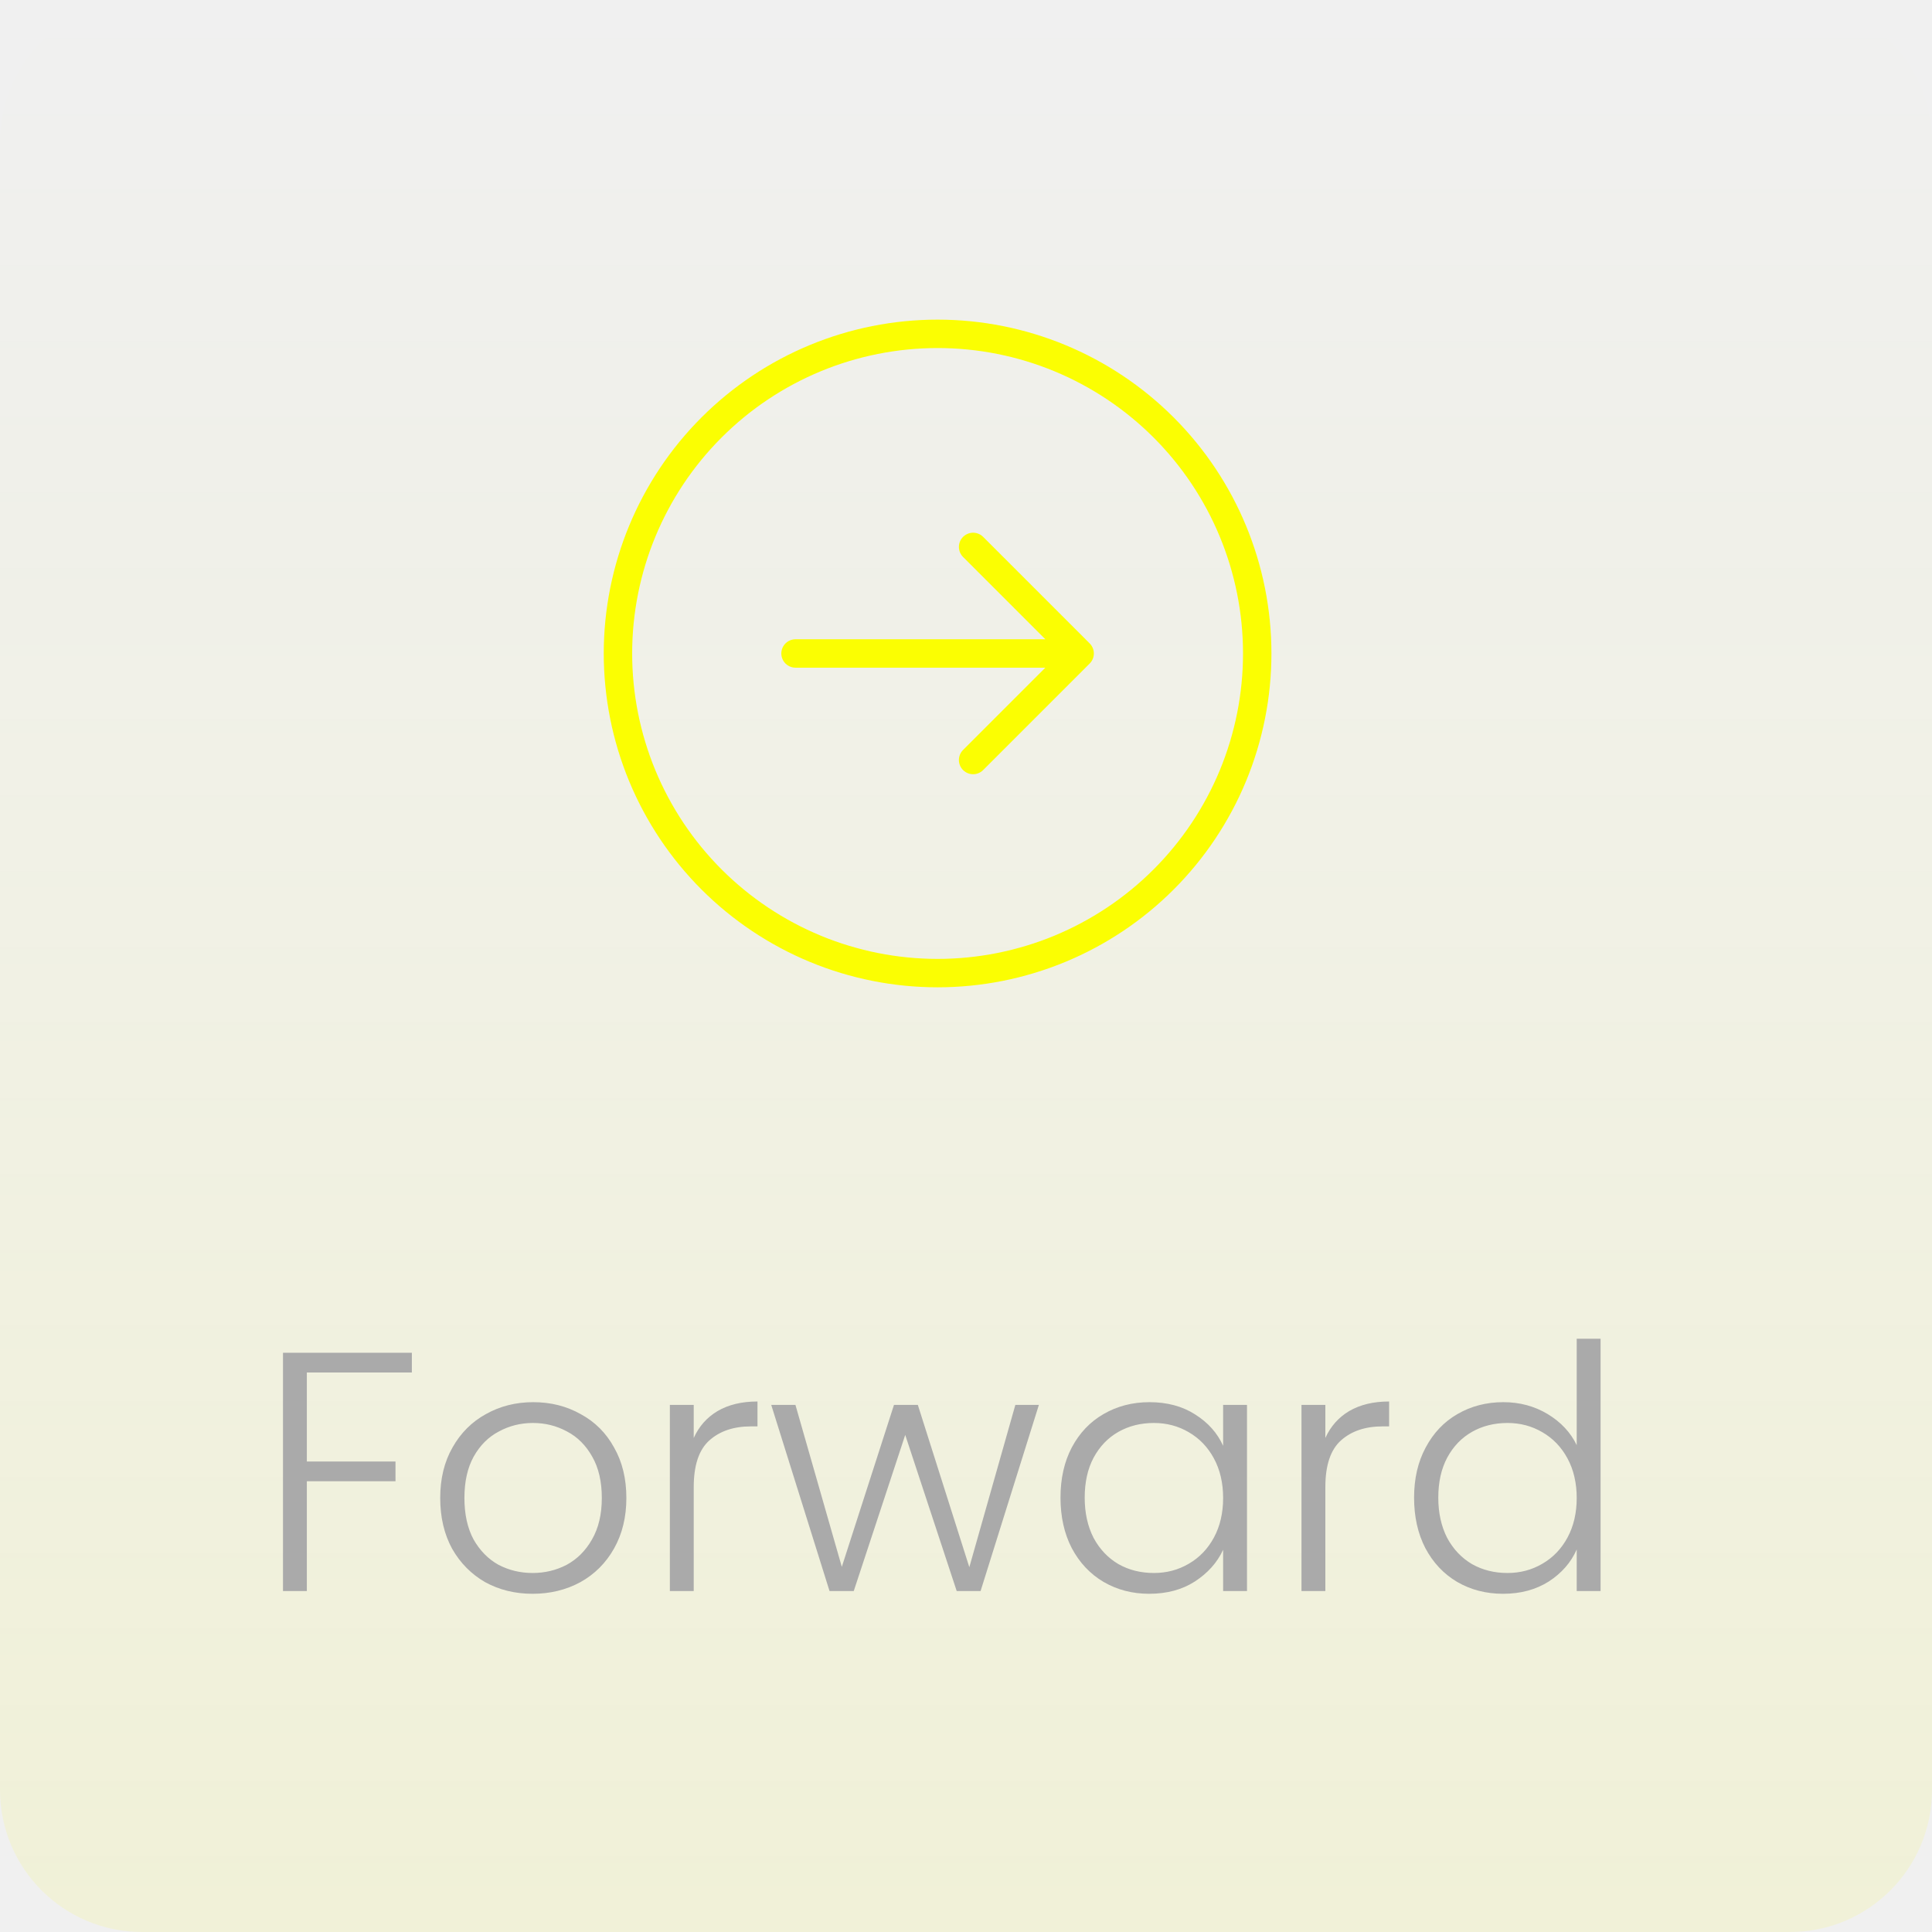
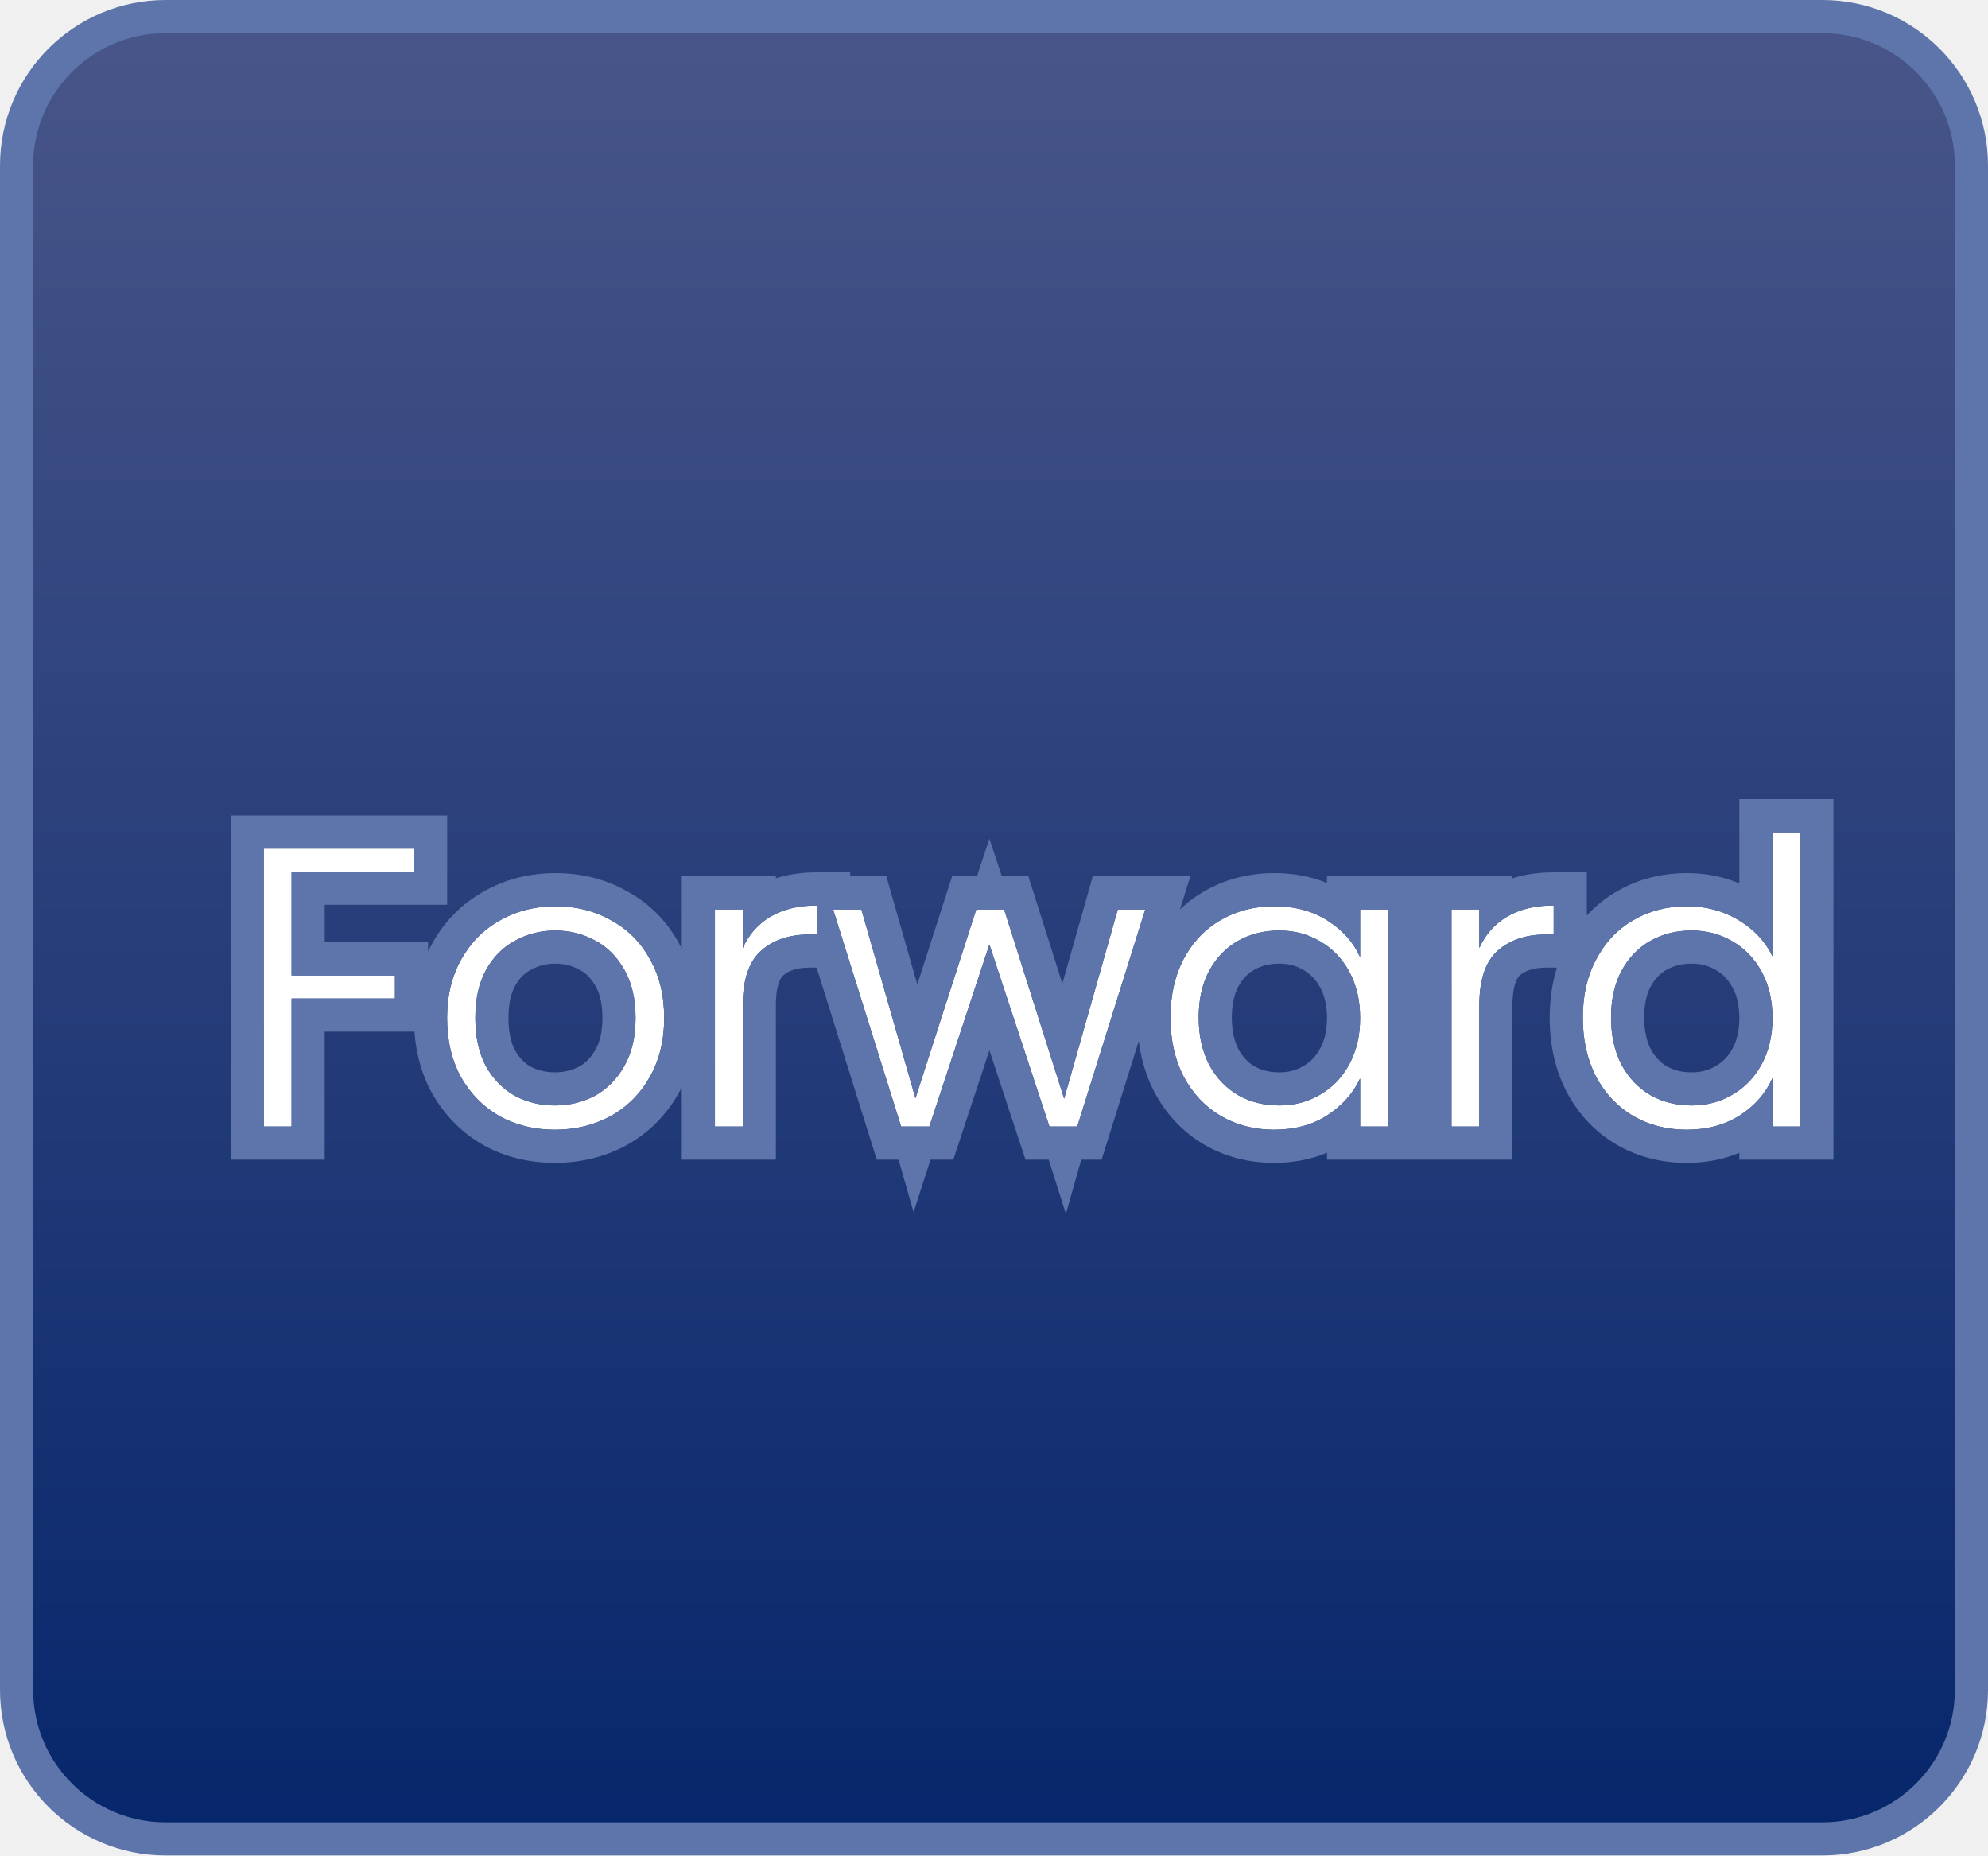
- <svg xmlns="http://www.w3.org/2000/svg" width="68" height="68" viewBox="0 0 68 68" fill="none">
-   <rect width="68" height="68" rx="5" fill="url(#paint0_linear_36_3)" />
-   <path d="M34.25 19.25L38 23L34.25 19.25ZM38 23L34.25 26.75L38 23ZM38 23H28H38ZM44.25 23C44.25 24.477 43.959 25.94 43.394 27.305C42.828 28.67 42 29.91 40.955 30.955C39.91 32 38.67 32.828 37.305 33.394C35.94 33.959 34.477 34.25 33 34.25C31.523 34.25 30.06 33.959 28.695 33.394C27.33 32.828 26.09 32 25.045 30.955C24 29.91 23.172 28.67 22.606 27.305C22.041 25.94 21.75 24.477 21.75 23C21.75 20.016 22.935 17.155 25.045 15.045C27.155 12.935 30.016 11.75 33 11.75C35.984 11.75 38.845 12.935 40.955 15.045C43.065 17.155 44.25 20.016 44.25 23Z" stroke="#FBFE02" stroke-linecap="round" stroke-linejoin="round" />
-   <path d="M14.496 47.612V48.308H10.8V51.44H13.92V52.136H10.8V56H9.96V47.612H14.496ZM18.746 56.096C18.13 56.096 17.574 55.96 17.078 55.688C16.59 55.408 16.202 55.016 15.914 54.512C15.634 54 15.494 53.404 15.494 52.724C15.494 52.044 15.638 51.452 15.926 50.948C16.214 50.436 16.606 50.044 17.102 49.772C17.598 49.492 18.154 49.352 18.77 49.352C19.386 49.352 19.942 49.492 20.438 49.772C20.942 50.044 21.334 50.436 21.614 50.948C21.902 51.452 22.046 52.044 22.046 52.724C22.046 53.396 21.902 53.988 21.614 54.5C21.326 55.012 20.93 55.408 20.426 55.688C19.922 55.96 19.362 56.096 18.746 56.096ZM18.746 55.364C19.178 55.364 19.578 55.268 19.946 55.076C20.314 54.876 20.61 54.58 20.834 54.188C21.066 53.788 21.182 53.3 21.182 52.724C21.182 52.148 21.07 51.664 20.846 51.272C20.622 50.872 20.326 50.576 19.958 50.384C19.59 50.184 19.19 50.084 18.758 50.084C18.326 50.084 17.926 50.184 17.558 50.384C17.19 50.576 16.894 50.872 16.67 51.272C16.454 51.664 16.346 52.148 16.346 52.724C16.346 53.3 16.454 53.788 16.67 54.188C16.894 54.58 17.186 54.876 17.546 55.076C17.914 55.268 18.314 55.364 18.746 55.364ZM24.417 50.612C24.601 50.204 24.881 49.888 25.257 49.664C25.641 49.44 26.109 49.328 26.661 49.328V50.204H26.433C25.825 50.204 25.337 50.368 24.969 50.696C24.601 51.024 24.417 51.572 24.417 52.34V56H23.577V49.448H24.417V50.612ZM36.565 49.448L34.513 56H33.673L31.861 50.504L30.049 56H29.197L27.145 49.448H27.997L29.629 55.148L31.465 49.448H32.305L34.117 55.16L35.737 49.448H36.565ZM37.326 52.712C37.326 52.04 37.458 51.452 37.722 50.948C37.994 50.436 38.366 50.044 38.838 49.772C39.318 49.492 39.858 49.352 40.458 49.352C41.082 49.352 41.618 49.496 42.066 49.784C42.522 50.072 42.85 50.44 43.05 50.888V49.448H43.89V56H43.05V54.548C42.842 54.996 42.51 55.368 42.054 55.664C41.606 55.952 41.07 56.096 40.446 56.096C39.854 56.096 39.318 55.956 38.838 55.676C38.366 55.396 37.994 55 37.722 54.488C37.458 53.976 37.326 53.384 37.326 52.712ZM43.05 52.724C43.05 52.196 42.942 51.732 42.726 51.332C42.51 50.932 42.214 50.624 41.838 50.408C41.47 50.192 41.062 50.084 40.614 50.084C40.15 50.084 39.734 50.188 39.366 50.396C38.998 50.604 38.706 50.908 38.49 51.308C38.282 51.7 38.178 52.168 38.178 52.712C38.178 53.248 38.282 53.72 38.49 54.128C38.706 54.528 38.998 54.836 39.366 55.052C39.734 55.26 40.15 55.364 40.614 55.364C41.062 55.364 41.47 55.256 41.838 55.04C42.214 54.824 42.51 54.516 42.726 54.116C42.942 53.716 43.05 53.252 43.05 52.724ZM46.648 50.612C46.832 50.204 47.112 49.888 47.488 49.664C47.872 49.44 48.34 49.328 48.892 49.328V50.204H48.664C48.056 50.204 47.568 50.368 47.2 50.696C46.832 51.024 46.648 51.572 46.648 52.34V56H45.808V49.448H46.648V50.612ZM49.771 52.712C49.771 52.04 49.907 51.452 50.179 50.948C50.451 50.436 50.823 50.044 51.295 49.772C51.775 49.492 52.315 49.352 52.915 49.352C53.491 49.352 54.011 49.492 54.475 49.772C54.939 50.052 55.279 50.416 55.495 50.864V47.12H56.335V56H55.495V54.536C55.295 54.992 54.967 55.368 54.511 55.664C54.055 55.952 53.519 56.096 52.903 56.096C52.303 56.096 51.763 55.956 51.283 55.676C50.811 55.396 50.439 55 50.167 54.488C49.903 53.976 49.771 53.384 49.771 52.712ZM55.495 52.724C55.495 52.196 55.387 51.732 55.171 51.332C54.955 50.932 54.659 50.624 54.283 50.408C53.915 50.192 53.507 50.084 53.059 50.084C52.595 50.084 52.179 50.188 51.811 50.396C51.443 50.604 51.151 50.908 50.935 51.308C50.727 51.7 50.623 52.168 50.623 52.712C50.623 53.248 50.727 53.72 50.935 54.128C51.151 54.528 51.443 54.836 51.811 55.052C52.179 55.26 52.595 55.364 53.059 55.364C53.507 55.364 53.915 55.256 54.283 55.04C54.659 54.824 54.955 54.516 55.171 54.116C55.387 53.716 55.495 53.252 55.495 52.724Z" fill="#AAAAAA" />
+ <svg xmlns="http://www.w3.org/2000/svg" width="60" height="56" viewBox="0 0 60 56" fill="none">
+   <rect x="0.5" y="0.5" width="59" height="55" rx="4.5" fill="url(#paint0_linear_7_279)" stroke="#5D75AA" />
+   <mask id="path-2-outside-1_7_279" maskUnits="userSpaceOnUse" x="6" y="24" width="50" height="13" fill="black">
+     <rect fill="white" x="6" y="24" width="50" height="13" />
+     <path d="M12.496 25.612V26.308H8.8V29.44H11.92V30.136H8.8V34H7.96V25.612H12.496ZM16.746 34.096C16.13 34.096 15.574 33.96 15.078 33.688C14.59 33.408 14.202 33.016 13.914 32.512C13.634 32 13.494 31.404 13.494 30.724C13.494 30.044 13.638 29.452 13.926 28.948C14.214 28.436 14.606 28.044 15.102 27.772C15.598 27.492 16.154 27.352 16.77 27.352C17.386 27.352 17.942 27.492 18.438 27.772C18.942 28.044 19.334 28.436 19.614 28.948C19.902 29.452 20.046 30.044 20.046 30.724C20.046 31.396 19.902 31.988 19.614 32.5C19.326 33.012 18.93 33.408 18.426 33.688C17.922 33.96 17.362 34.096 16.746 34.096ZM16.746 33.364C17.178 33.364 17.578 33.268 17.946 33.076C18.314 32.876 18.61 32.58 18.834 32.188C19.066 31.788 19.182 31.3 19.182 30.724C19.182 30.148 19.07 29.664 18.846 29.272C18.622 28.872 18.326 28.576 17.958 28.384C17.59 28.184 17.19 28.084 16.758 28.084C16.326 28.084 15.926 28.184 15.558 28.384C15.19 28.576 14.894 28.872 14.67 29.272C14.454 29.664 14.346 30.148 14.346 30.724C14.346 31.3 14.454 31.788 14.67 32.188C14.894 32.58 15.186 32.876 15.546 33.076C15.914 33.268 16.314 33.364 16.746 33.364ZM22.417 28.612C22.601 28.204 22.881 27.888 23.257 27.664C23.641 27.44 24.109 27.328 24.661 27.328V28.204H24.433C23.825 28.204 23.337 28.368 22.969 28.696C22.601 29.024 22.417 29.572 22.417 30.34V34H21.577V27.448H22.417V28.612ZM34.565 27.448L32.513 34H31.673L29.861 28.504L28.049 34H27.197L25.145 27.448H25.997L27.629 33.148L29.465 27.448H30.305L32.117 33.16L33.737 27.448H34.565ZM35.326 30.712C35.326 30.04 35.458 29.452 35.722 28.948C35.994 28.436 36.366 28.044 36.838 27.772C37.318 27.492 37.858 27.352 38.458 27.352C39.082 27.352 39.618 27.496 40.066 27.784C40.522 28.072 40.85 28.44 41.05 28.888V27.448H41.89V34H41.05V32.548C40.842 32.996 40.51 33.368 40.054 33.664C39.606 33.952 39.07 34.096 38.446 34.096C37.854 34.096 37.318 33.956 36.838 33.676C36.366 33.396 35.994 33 35.722 32.488C35.458 31.976 35.326 31.384 35.326 30.712ZM41.05 30.724C41.05 30.196 40.942 29.732 40.726 29.332C40.51 28.932 40.214 28.624 39.838 28.408C39.47 28.192 39.062 28.084 38.614 28.084C38.15 28.084 37.734 28.188 37.366 28.396C36.998 28.604 36.706 28.908 36.49 29.308C36.282 29.7 36.178 30.168 36.178 30.712C36.178 31.248 36.282 31.72 36.49 32.128C36.706 32.528 36.998 32.836 37.366 33.052C37.734 33.26 38.15 33.364 38.614 33.364C39.062 33.364 39.47 33.256 39.838 33.04C40.214 32.824 40.51 32.516 40.726 32.116C40.942 31.716 41.05 31.252 41.05 30.724ZM44.648 28.612C44.832 28.204 45.112 27.888 45.488 27.664C45.872 27.44 46.34 27.328 46.892 27.328V28.204H46.664C46.056 28.204 45.568 28.368 45.2 28.696C44.832 29.024 44.648 29.572 44.648 30.34V34H43.808V27.448H44.648V28.612ZM47.771 30.712C47.771 30.04 47.907 29.452 48.179 28.948C48.451 28.436 48.823 28.044 49.295 27.772C49.775 27.492 50.315 27.352 50.915 27.352C51.491 27.352 52.011 27.492 52.475 27.772C52.939 28.052 53.279 28.416 53.495 28.864V25.12H54.335V34H53.495V32.536C53.295 32.992 52.967 33.368 52.511 33.664C52.055 33.952 51.519 34.096 50.903 34.096C50.303 34.096 49.763 33.956 49.283 33.676C48.811 33.396 48.439 33 48.167 32.488C47.903 31.976 47.771 31.384 47.771 30.712ZM53.495 30.724C53.495 30.196 53.387 29.732 53.171 29.332C52.955 28.932 52.659 28.624 52.283 28.408C51.915 28.192 51.507 28.084 51.059 28.084C50.595 28.084 50.179 28.188 49.811 28.396C49.443 28.604 49.151 28.908 48.935 29.308C48.727 29.7 48.623 30.168 48.623 30.712C48.623 31.248 48.727 31.72 48.935 32.128C49.151 32.528 49.443 32.836 49.811 33.052C50.179 33.26 50.595 33.364 51.059 33.364C51.507 33.364 51.915 33.256 52.283 33.04C52.659 32.824 52.955 32.516 53.171 32.116C53.387 31.716 53.495 31.252 53.495 30.724Z" />
+   </mask>
+   <path d="M12.496 25.612V26.308H8.8V29.44H11.92V30.136H8.8V34H7.96V25.612H12.496ZM16.746 34.096C16.13 34.096 15.574 33.96 15.078 33.688C14.59 33.408 14.202 33.016 13.914 32.512C13.634 32 13.494 31.404 13.494 30.724C13.494 30.044 13.638 29.452 13.926 28.948C14.214 28.436 14.606 28.044 15.102 27.772C15.598 27.492 16.154 27.352 16.77 27.352C17.386 27.352 17.942 27.492 18.438 27.772C18.942 28.044 19.334 28.436 19.614 28.948C19.902 29.452 20.046 30.044 20.046 30.724C20.046 31.396 19.902 31.988 19.614 32.5C19.326 33.012 18.93 33.408 18.426 33.688C17.922 33.96 17.362 34.096 16.746 34.096ZM16.746 33.364C17.178 33.364 17.578 33.268 17.946 33.076C18.314 32.876 18.61 32.58 18.834 32.188C19.066 31.788 19.182 31.3 19.182 30.724C19.182 30.148 19.07 29.664 18.846 29.272C18.622 28.872 18.326 28.576 17.958 28.384C17.59 28.184 17.19 28.084 16.758 28.084C16.326 28.084 15.926 28.184 15.558 28.384C15.19 28.576 14.894 28.872 14.67 29.272C14.454 29.664 14.346 30.148 14.346 30.724C14.346 31.3 14.454 31.788 14.67 32.188C14.894 32.58 15.186 32.876 15.546 33.076C15.914 33.268 16.314 33.364 16.746 33.364ZM22.417 28.612C22.601 28.204 22.881 27.888 23.257 27.664C23.641 27.44 24.109 27.328 24.661 27.328V28.204H24.433C23.825 28.204 23.337 28.368 22.969 28.696C22.601 29.024 22.417 29.572 22.417 30.34V34H21.577V27.448H22.417V28.612ZM34.565 27.448L32.513 34H31.673L29.861 28.504L28.049 34H27.197L25.145 27.448H25.997L27.629 33.148L29.465 27.448H30.305L32.117 33.16L33.737 27.448H34.565ZM35.326 30.712C35.326 30.04 35.458 29.452 35.722 28.948C35.994 28.436 36.366 28.044 36.838 27.772C37.318 27.492 37.858 27.352 38.458 27.352C39.082 27.352 39.618 27.496 40.066 27.784C40.522 28.072 40.85 28.44 41.05 28.888V27.448H41.89V34H41.05V32.548C40.842 32.996 40.51 33.368 40.054 33.664C39.606 33.952 39.07 34.096 38.446 34.096C37.854 34.096 37.318 33.956 36.838 33.676C36.366 33.396 35.994 33 35.722 32.488C35.458 31.976 35.326 31.384 35.326 30.712ZM41.05 30.724C41.05 30.196 40.942 29.732 40.726 29.332C40.51 28.932 40.214 28.624 39.838 28.408C39.47 28.192 39.062 28.084 38.614 28.084C38.15 28.084 37.734 28.188 37.366 28.396C36.998 28.604 36.706 28.908 36.49 29.308C36.282 29.7 36.178 30.168 36.178 30.712C36.178 31.248 36.282 31.72 36.49 32.128C36.706 32.528 36.998 32.836 37.366 33.052C37.734 33.26 38.15 33.364 38.614 33.364C39.062 33.364 39.47 33.256 39.838 33.04C40.214 32.824 40.51 32.516 40.726 32.116C40.942 31.716 41.05 31.252 41.05 30.724ZM44.648 28.612C44.832 28.204 45.112 27.888 45.488 27.664C45.872 27.44 46.34 27.328 46.892 27.328V28.204H46.664C46.056 28.204 45.568 28.368 45.2 28.696C44.832 29.024 44.648 29.572 44.648 30.34V34H43.808V27.448H44.648V28.612ZM47.771 30.712C47.771 30.04 47.907 29.452 48.179 28.948C48.451 28.436 48.823 28.044 49.295 27.772C49.775 27.492 50.315 27.352 50.915 27.352C51.491 27.352 52.011 27.492 52.475 27.772C52.939 28.052 53.279 28.416 53.495 28.864V25.12H54.335V34H53.495V32.536C53.295 32.992 52.967 33.368 52.511 33.664C52.055 33.952 51.519 34.096 50.903 34.096C50.303 34.096 49.763 33.956 49.283 33.676C48.811 33.396 48.439 33 48.167 32.488C47.903 31.976 47.771 31.384 47.771 30.712ZM53.495 30.724C53.495 30.196 53.387 29.732 53.171 29.332C52.955 28.932 52.659 28.624 52.283 28.408C51.915 28.192 51.507 28.084 51.059 28.084C50.595 28.084 50.179 28.188 49.811 28.396C49.443 28.604 49.151 28.908 48.935 29.308C48.727 29.7 48.623 30.168 48.623 30.712C48.623 31.248 48.727 31.72 48.935 32.128C49.151 32.528 49.443 32.836 49.811 33.052C50.179 33.26 50.595 33.364 51.059 33.364C51.507 33.364 51.915 33.256 52.283 33.04C52.659 32.824 52.955 32.516 53.171 32.116C53.387 31.716 53.495 31.252 53.495 30.724Z" fill="white" />
+   <path d="M12.496 25.612H13.496V24.612H12.496V25.612ZM12.496 26.308V27.308H13.496V26.308H12.496ZM8.8 26.308V25.308H7.8V26.308H8.8ZM8.8 29.44H7.8V30.44H8.8V29.44ZM11.92 29.44H12.92V28.44H11.92V29.44ZM11.92 30.136V31.136H12.92V30.136H11.92ZM8.8 30.136V29.136H7.8V30.136H8.8ZM8.8 34V35H9.8V34H8.8ZM7.96 34H6.96V35H7.96V34ZM7.96 25.612V24.612H6.96V25.612H7.96ZM12.496 25.612H11.496V26.308H12.496H13.496V25.612H12.496ZM12.496 26.308V25.308H8.8V26.308V27.308H12.496V26.308ZM8.8 26.308H7.8V29.44H8.8H9.8V26.308H8.8ZM8.8 29.44V30.44H11.92V29.44V28.44H8.8V29.44ZM11.92 29.44H10.92V30.136H11.92H12.92V29.44H11.92ZM11.92 30.136V29.136H8.8V30.136V31.136H11.92V30.136ZM8.8 30.136H7.8V34H8.8H9.8V30.136H8.8ZM8.8 34V33H7.96V34V35H8.8V34ZM7.96 34H8.96V25.612H7.96H6.96V34H7.96ZM7.96 25.612V26.612H12.496V25.612V24.612H7.96V25.612ZM15.078 33.688L14.58 34.555L14.589 34.56L14.597 34.565L15.078 33.688ZM13.914 32.512L13.037 32.992L13.041 33L13.046 33.008L13.914 32.512ZM13.926 28.948L14.794 29.444L14.797 29.438L13.926 28.948ZM15.102 27.772L15.583 28.649L15.594 28.643L15.102 27.772ZM18.438 27.772L17.946 28.643L17.955 28.648L17.963 28.652L18.438 27.772ZM19.614 28.948L18.737 29.428L18.741 29.436L18.746 29.444L19.614 28.948ZM19.614 32.5L20.485 32.99L19.614 32.5ZM18.426 33.688L18.901 34.568L18.912 34.562L18.426 33.688ZM17.946 33.076L18.409 33.963L18.416 33.959L18.424 33.955L17.946 33.076ZM18.834 32.188L17.969 31.686L17.966 31.692L18.834 32.188ZM18.846 29.272L17.973 29.761L17.978 29.768L18.846 29.272ZM17.958 28.384L17.48 29.263L17.488 29.267L17.495 29.271L17.958 28.384ZM15.558 28.384L16.02 29.271L16.028 29.267L16.035 29.263L15.558 28.384ZM14.67 29.272L13.797 28.783L13.794 28.789L14.67 29.272ZM14.67 32.188L13.79 32.663L13.796 32.674L13.802 32.684L14.67 32.188ZM15.546 33.076L15.06 33.95L15.072 33.956L15.083 33.963L15.546 33.076ZM16.746 34.096V33.096C16.283 33.096 15.895 32.995 15.559 32.811L15.078 33.688L14.597 34.565C15.253 34.925 15.977 35.096 16.746 35.096V34.096ZM15.078 33.688L15.576 32.821C15.247 32.632 14.985 32.37 14.782 32.016L13.914 32.512L13.046 33.008C13.419 33.661 13.933 34.184 14.58 34.555L15.078 33.688ZM13.914 32.512L14.791 32.032C14.604 31.69 14.494 31.264 14.494 30.724H13.494H12.494C12.494 31.544 12.664 32.31 13.037 32.992L13.914 32.512ZM13.494 30.724H14.494C14.494 30.188 14.606 29.773 14.794 29.444L13.926 28.948L13.058 28.452C12.67 29.131 12.494 29.9 12.494 30.724H13.494ZM13.926 28.948L14.797 29.438C14.998 29.082 15.257 28.827 15.583 28.649L15.102 27.772L14.621 26.895C13.955 27.261 13.43 27.79 13.054 28.458L13.926 28.948ZM15.102 27.772L15.594 28.643C15.927 28.454 16.312 28.352 16.77 28.352V27.352V26.352C15.996 26.352 15.268 26.53 14.61 26.901L15.102 27.772ZM16.77 27.352V28.352C17.228 28.352 17.613 28.454 17.946 28.643L18.438 27.772L18.93 26.901C18.271 26.53 17.544 26.352 16.77 26.352V27.352ZM18.438 27.772L17.963 28.652C18.294 28.831 18.547 29.082 18.737 29.428L19.614 28.948L20.491 28.468C20.12 27.79 19.59 27.258 18.913 26.892L18.438 27.772ZM19.614 28.948L18.746 29.444C18.934 29.773 19.046 30.188 19.046 30.724H20.046H21.046C21.046 29.9 20.87 29.131 20.482 28.452L19.614 28.948ZM20.046 30.724H19.046C19.046 31.249 18.935 31.668 18.742 32.01L19.614 32.5L20.485 32.99C20.869 32.308 21.046 31.543 21.046 30.724H20.046ZM19.614 32.5L18.742 32.01C18.543 32.364 18.279 32.625 17.94 32.814L18.426 33.688L18.912 34.562C19.581 34.191 20.109 33.66 20.485 32.99L19.614 32.5ZM18.426 33.688L17.951 32.808C17.604 32.995 17.209 33.096 16.746 33.096V34.096V35.096C17.515 35.096 18.24 34.925 18.901 34.568L18.426 33.688ZM16.746 33.364V34.364C17.332 34.364 17.892 34.232 18.409 33.963L17.946 33.076L17.483 32.189C17.264 32.304 17.024 32.364 16.746 32.364V33.364ZM17.946 33.076L18.424 33.955C18.968 33.659 19.393 33.224 19.702 32.684L18.834 32.188L17.966 31.692C17.826 31.936 17.66 32.093 17.468 32.197L17.946 33.076ZM18.834 32.188L19.699 32.69C20.039 32.104 20.182 31.433 20.182 30.724H19.182H18.182C18.182 31.167 18.093 31.472 17.969 31.686L18.834 32.188ZM19.182 30.724H20.182C20.182 30.021 20.045 29.355 19.714 28.776L18.846 29.272L17.978 29.768C18.095 29.973 18.182 30.275 18.182 30.724H19.182ZM18.846 29.272L19.718 28.783C19.41 28.232 18.979 27.789 18.421 27.497L17.958 28.384L17.495 29.271C17.673 29.363 17.834 29.512 17.974 29.761L18.846 29.272ZM17.958 28.384L18.436 27.505C17.916 27.223 17.351 27.084 16.758 27.084V28.084V29.084C17.029 29.084 17.264 29.145 17.48 29.263L17.958 28.384ZM16.758 28.084V27.084C16.165 27.084 15.6 27.223 15.081 27.505L15.558 28.384L16.035 29.263C16.252 29.145 16.487 29.084 16.758 29.084V28.084ZM15.558 28.384L15.095 27.497C14.537 27.789 14.106 28.232 13.797 28.783L14.67 29.272L15.543 29.761C15.682 29.512 15.843 29.363 16.02 29.271L15.558 28.384ZM14.67 29.272L13.794 28.789C13.477 29.366 13.346 30.026 13.346 30.724H14.346H15.346C15.346 30.27 15.431 29.962 15.546 29.755L14.67 29.272ZM14.346 30.724H13.346C13.346 31.423 13.477 32.083 13.79 32.663L14.67 32.188L15.55 31.713C15.431 31.493 15.346 31.177 15.346 30.724H14.346ZM14.67 32.188L13.802 32.684C14.107 33.219 14.525 33.653 15.06 33.95L15.546 33.076L16.032 32.202C15.846 32.099 15.681 31.941 15.538 31.692L14.67 32.188ZM15.546 33.076L15.083 33.963C15.6 34.232 16.16 34.364 16.746 34.364V33.364V32.364C16.468 32.364 16.228 32.304 16.009 32.189L15.546 33.076ZM22.417 28.612H21.417L23.329 29.023L22.417 28.612ZM23.257 27.664L22.753 26.8L22.745 26.805L23.257 27.664ZM24.661 27.328H25.661V26.328H24.661V27.328ZM24.661 28.204V29.204H25.661V28.204H24.661ZM22.969 28.696L22.304 27.95H22.304L22.969 28.696ZM22.417 34V35H23.417V34H22.417ZM21.577 34H20.577V35H21.577V34ZM21.577 27.448V26.448H20.577V27.448H21.577ZM22.417 27.448H23.417V26.448H22.417V27.448ZM22.417 28.612L23.329 29.023C23.431 28.797 23.573 28.64 23.769 28.523L23.257 27.664L22.745 26.805C22.189 27.136 21.772 27.611 21.506 28.201L22.417 28.612ZM23.257 27.664L23.761 28.528C23.959 28.412 24.244 28.328 24.661 28.328V27.328V26.328C23.974 26.328 23.323 26.468 22.753 26.8L23.257 27.664ZM24.661 27.328H23.661V28.204H24.661H25.661V27.328H24.661ZM24.661 28.204V27.204H24.433V28.204V29.204H24.661V28.204ZM24.433 28.204V27.204C23.64 27.204 22.895 27.422 22.304 27.95L22.969 28.696L23.635 29.442C23.779 29.314 24.011 29.204 24.433 29.204V28.204ZM22.969 28.696L22.304 27.95C21.628 28.552 21.417 29.445 21.417 30.34H22.417H23.417C23.417 29.7 23.574 29.497 23.635 29.442L22.969 28.696ZM22.417 30.34H21.417V34H22.417H23.417V30.34H22.417ZM22.417 34V33H21.577V34V35H22.417V34ZM21.577 34H22.577V27.448H21.577H20.577V34H21.577ZM21.577 27.448V28.448H22.417V27.448V26.448H21.577V27.448ZM22.417 27.448H21.417V28.612H22.417H23.417V27.448H22.417ZM34.565 27.448L35.519 27.747L35.926 26.448H34.565V27.448ZM32.513 34V35H33.248L33.467 34.299L32.513 34ZM31.673 34L30.723 34.313L30.95 35H31.673V34ZM29.861 28.504L30.811 28.191L29.861 25.31L28.911 28.191L29.861 28.504ZM28.049 34V35H28.772L28.999 34.313L28.049 34ZM27.197 34L26.242 34.299L26.462 35H27.197V34ZM25.145 27.448V26.448H23.784L24.191 27.747L25.145 27.448ZM25.997 27.448L26.958 27.173L26.751 26.448H25.997V27.448ZM27.629 33.148L26.668 33.423L27.573 36.584L28.581 33.455L27.629 33.148ZM29.465 27.448V26.448H28.736L28.513 27.141L29.465 27.448ZM30.305 27.448L31.258 27.146L31.037 26.448H30.305V27.448ZM32.117 33.16L31.164 33.462L32.17 36.636L33.079 33.433L32.117 33.16ZM33.737 27.448V26.448H32.981L32.775 27.175L33.737 27.448ZM34.565 27.448L33.611 27.149L31.558 33.701L32.513 34L33.467 34.299L35.519 27.747L34.565 27.448ZM32.513 34V33H31.673V34V35H32.513V34ZM31.673 34L32.623 33.687L30.811 28.191L29.861 28.504L28.911 28.817L30.723 34.313L31.673 34ZM29.861 28.504L28.911 28.191L27.099 33.687L28.049 34L28.999 34.313L30.811 28.817L29.861 28.504ZM28.049 34V33H27.197V34V35H28.049V34ZM27.197 34L28.151 33.701L26.099 27.149L25.145 27.448L24.191 27.747L26.242 34.299L27.197 34ZM25.145 27.448V28.448H25.997V27.448V26.448H25.145V27.448ZM25.997 27.448L25.035 27.723L26.668 33.423L27.629 33.148L28.59 32.873L26.958 27.173L25.997 27.448ZM27.629 33.148L28.581 33.455L30.417 27.755L29.465 27.448L28.513 27.141L26.677 32.841L27.629 33.148ZM29.465 27.448V28.448H30.305V27.448V26.448H29.465V27.448ZM30.305 27.448L29.352 27.75L31.164 33.462L32.117 33.16L33.07 32.858L31.258 27.146L30.305 27.448ZM32.117 33.16L33.079 33.433L34.699 27.721L33.737 27.448L32.775 27.175L31.155 32.887L32.117 33.16ZM33.737 27.448V28.448H34.565V27.448V26.448H33.737V27.448ZM35.722 28.948L34.839 28.479L34.836 28.484L35.722 28.948ZM36.838 27.772L37.337 28.638L37.342 28.636L36.838 27.772ZM40.066 27.784L39.525 28.625L39.532 28.63L40.066 27.784ZM41.05 28.888L40.137 29.296L42.05 28.888H41.05ZM41.05 27.448V26.448H40.05V27.448H41.05ZM41.89 27.448H42.89V26.448H41.89V27.448ZM41.89 34V35H42.89V34H41.89ZM41.05 34H40.05V35H41.05V34ZM41.05 32.548H42.05L40.143 32.127L41.05 32.548ZM40.054 33.664L40.595 34.505L40.599 34.503L40.054 33.664ZM36.838 33.676L36.328 34.536L36.334 34.54L36.838 33.676ZM35.722 32.488L34.833 32.946L34.839 32.957L35.722 32.488ZM40.726 29.332L41.606 28.857L40.726 29.332ZM39.838 28.408L39.332 29.27L39.34 29.275L39.838 28.408ZM37.366 28.396L37.858 29.267L37.366 28.396ZM36.49 29.308L35.61 28.833L35.607 28.839L36.49 29.308ZM36.49 32.128L35.599 32.582L35.605 32.593L35.61 32.603L36.49 32.128ZM37.366 33.052L36.86 33.914L36.867 33.919L36.874 33.923L37.366 33.052ZM39.838 33.04L39.34 32.173L39.332 32.178L39.838 33.04ZM40.726 32.116L41.606 32.591L40.726 32.116ZM35.326 30.712H36.326C36.326 30.172 36.431 29.749 36.608 29.412L35.722 28.948L34.836 28.484C34.485 29.155 34.326 29.908 34.326 30.712H35.326ZM35.722 28.948L36.605 29.417C36.795 29.06 37.039 28.811 37.337 28.638L36.838 27.772L36.339 26.906C35.693 27.277 35.193 27.812 34.839 28.479L35.722 28.948ZM36.838 27.772L37.342 28.636C37.657 28.452 38.02 28.352 38.458 28.352V27.352V26.352C37.696 26.352 36.979 26.532 36.334 26.908L36.838 27.772ZM38.458 27.352V28.352C38.924 28.352 39.265 28.458 39.525 28.625L40.066 27.784L40.607 26.943C39.971 26.534 39.24 26.352 38.458 26.352V27.352ZM40.066 27.784L39.532 28.63C39.839 28.823 40.025 29.046 40.137 29.296L41.05 28.888L41.963 28.48C41.675 27.834 41.206 27.321 40.6 26.939L40.066 27.784ZM41.05 28.888H42.05V27.448H41.05H40.05V28.888H41.05ZM41.05 27.448V28.448H41.89V27.448V26.448H41.05V27.448ZM41.89 27.448H40.89V34H41.89H42.89V27.448H41.89ZM41.89 34V33H41.05V34V35H41.89V34ZM41.05 34H42.05V32.548H41.05H40.05V34H41.05ZM41.05 32.548L40.143 32.127C40.022 32.387 39.824 32.621 39.51 32.825L40.054 33.664L40.599 34.503C41.196 34.115 41.662 33.605 41.957 32.969L41.05 32.548ZM40.054 33.664L39.513 32.823C39.253 32.99 38.912 33.096 38.446 33.096V34.096V35.096C39.228 35.096 39.959 34.914 40.595 34.505L40.054 33.664ZM38.446 34.096V33.096C38.019 33.096 37.659 32.997 37.342 32.812L36.838 33.676L36.334 34.54C36.977 34.915 37.689 35.096 38.446 35.096V34.096ZM36.838 33.676L37.348 32.816C37.043 32.635 36.796 32.378 36.605 32.019L35.722 32.488L34.839 32.957C35.192 33.622 35.689 34.157 36.328 34.536L36.838 33.676ZM35.722 32.488L36.611 32.03C36.431 31.681 36.326 31.251 36.326 30.712H35.326H34.326C34.326 31.517 34.485 32.271 34.833 32.946L35.722 32.488ZM41.05 30.724H42.05C42.05 30.057 41.913 29.425 41.606 28.857L40.726 29.332L39.846 29.807C39.971 30.039 40.05 30.335 40.05 30.724H41.05ZM40.726 29.332L41.606 28.857C41.306 28.302 40.881 27.854 40.336 27.541L39.838 28.408L39.34 29.275C39.547 29.394 39.714 29.562 39.846 29.807L40.726 29.332ZM39.838 28.408L40.344 27.546C39.815 27.235 39.231 27.084 38.614 27.084V28.084V29.084C38.893 29.084 39.125 29.149 39.332 29.27L39.838 28.408ZM38.614 28.084V27.084C37.995 27.084 37.406 27.224 36.874 27.525L37.366 28.396L37.858 29.267C38.062 29.151 38.305 29.084 38.614 29.084V28.084ZM37.366 28.396L36.874 27.525C36.33 27.833 35.908 28.28 35.61 28.833L36.49 29.308L37.37 29.783C37.504 29.536 37.666 29.375 37.858 29.267L37.366 28.396ZM36.49 29.308L35.607 28.839C35.307 29.405 35.178 30.041 35.178 30.712H36.178H37.178C37.178 30.295 37.257 29.995 37.373 29.777L36.49 29.308ZM36.178 30.712H35.178C35.178 31.379 35.308 32.011 35.599 32.582L36.49 32.128L37.381 31.674C37.256 31.429 37.178 31.117 37.178 30.712H36.178ZM36.49 32.128L35.61 32.603C35.907 33.153 36.324 33.6 36.86 33.914L37.366 33.052L37.872 32.19C37.672 32.072 37.505 31.903 37.37 31.653L36.49 32.128ZM37.366 33.052L36.874 33.923C37.406 34.224 37.995 34.364 38.614 34.364V33.364V32.364C38.305 32.364 38.062 32.297 37.858 32.181L37.366 33.052ZM38.614 33.364V34.364C39.231 34.364 39.815 34.213 40.344 33.902L39.838 33.04L39.332 32.178C39.125 32.299 38.893 32.364 38.614 32.364V33.364ZM39.838 33.04L40.336 33.907C40.881 33.594 41.306 33.147 41.606 32.591L40.726 32.116L39.846 31.641C39.714 31.886 39.547 32.054 39.34 32.173L39.838 33.04ZM40.726 32.116L41.606 32.591C41.913 32.023 42.05 31.391 42.05 30.724H41.05H40.05C40.05 31.113 39.971 31.409 39.846 31.641L40.726 32.116ZM44.648 28.612H43.648L45.559 29.023L44.648 28.612ZM45.488 27.664L44.984 26.8L44.976 26.805L45.488 27.664ZM46.892 27.328H47.892V26.328H46.892V27.328ZM46.892 28.204V29.204H47.892V28.204H46.892ZM45.2 28.696L44.534 27.95L45.2 28.696ZM44.648 34V35H45.648V34H44.648ZM43.808 34H42.808V35H43.808V34ZM43.808 27.448V26.448H42.808V27.448H43.808ZM44.648 27.448H45.648V26.448H44.648V27.448ZM44.648 28.612L45.559 29.023C45.661 28.797 45.804 28.64 45.999 28.523L45.488 27.664L44.976 26.805C44.42 27.136 44.002 27.611 43.736 28.201L44.648 28.612ZM45.488 27.664L45.992 28.528C46.19 28.412 46.474 28.328 46.892 28.328V27.328V26.328C46.205 26.328 45.554 26.468 44.984 26.8L45.488 27.664ZM46.892 27.328H45.892V28.204H46.892H47.892V27.328H46.892ZM46.892 28.204V27.204H46.664V28.204V29.204H46.892V28.204ZM46.664 28.204V27.204C45.87 27.204 45.126 27.422 44.534 27.95L45.2 28.696L45.865 29.442C46.01 29.314 46.241 29.204 46.664 29.204V28.204ZM45.2 28.696L44.534 27.95C43.859 28.552 43.648 29.445 43.648 30.34H44.648H45.648C45.648 29.7 45.804 29.497 45.865 29.442L45.2 28.696ZM44.648 30.34H43.648V34H44.648H45.648V30.34H44.648ZM44.648 34V33H43.808V34V35H44.648V34ZM43.808 34H44.808V27.448H43.808H42.808V34H43.808ZM43.808 27.448V28.448H44.648V27.448V26.448H43.808V27.448ZM44.648 27.448H43.648V28.612H44.648H45.648V27.448H44.648ZM48.179 28.948L49.059 29.423L49.062 29.417L48.179 28.948ZM49.295 27.772L49.795 28.638L49.799 28.636L49.295 27.772ZM52.475 27.772L52.992 26.916V26.916L52.475 27.772ZM53.495 28.864L52.594 29.298L54.495 28.864H53.495ZM53.495 25.12V24.12H52.495V25.12H53.495ZM54.335 25.12H55.335V24.12H54.335V25.12ZM54.335 34V35H55.335V34H54.335ZM53.495 34H52.495V35H53.495V34ZM53.495 32.536H54.495L52.58 32.134L53.495 32.536ZM52.511 33.664L53.045 34.51L53.056 34.503L52.511 33.664ZM49.283 33.676L48.773 34.536L48.779 34.54L49.283 33.676ZM48.167 32.488L47.278 32.946L47.284 32.957L48.167 32.488ZM53.171 29.332L54.051 28.857L53.171 29.332ZM52.283 28.408L51.777 29.27L51.785 29.275L52.283 28.408ZM49.811 28.396L50.303 29.267L49.811 28.396ZM48.935 29.308L48.055 28.833L48.052 28.839L48.935 29.308ZM48.935 32.128L48.044 32.582L48.05 32.593L48.055 32.603L48.935 32.128ZM49.811 33.052L49.305 33.914L49.312 33.919L49.319 33.923L49.811 33.052ZM52.283 33.04L51.785 32.173L51.777 32.178L52.283 33.04ZM53.171 32.116L54.051 32.591L53.171 32.116ZM47.771 30.712H48.771C48.771 30.177 48.879 29.758 49.059 29.423L48.179 28.948L47.299 28.473C46.936 29.146 46.771 29.903 46.771 30.712H47.771ZM48.179 28.948L49.062 29.417C49.252 29.06 49.496 28.811 49.795 28.638L49.295 27.772L48.796 26.906C48.151 27.277 47.65 27.812 47.296 28.479L48.179 28.948ZM49.295 27.772L49.799 28.636C50.114 28.452 50.478 28.352 50.915 28.352V27.352V26.352C50.153 26.352 49.437 26.532 48.791 26.908L49.295 27.772ZM50.915 27.352V28.352C51.321 28.352 51.66 28.448 51.959 28.628L52.475 27.772L52.992 26.916C52.362 26.536 51.661 26.352 50.915 26.352V27.352ZM52.475 27.772L51.959 28.628C52.272 28.817 52.47 29.041 52.594 29.298L53.495 28.864L54.396 28.43C54.088 27.791 53.607 27.287 52.992 26.916L52.475 27.772ZM53.495 28.864H54.495V25.12H53.495H52.495V28.864H53.495ZM53.495 25.12V26.12H54.335V25.12V24.12H53.495V25.12ZM54.335 25.12H53.335V34H54.335H55.335V25.12H54.335ZM54.335 34V33H53.495V34V35H54.335V34ZM53.495 34H54.495V32.536H53.495H52.495V34H53.495ZM53.495 32.536L52.58 32.134C52.465 32.395 52.275 32.625 51.967 32.825L52.511 33.664L53.056 34.503C53.66 34.111 54.126 33.589 54.411 32.938L53.495 32.536ZM52.511 33.664L51.977 32.819C51.703 32.992 51.358 33.096 50.903 33.096V34.096V35.096C51.681 35.096 52.408 34.912 53.045 34.51L52.511 33.664ZM50.903 34.096V33.096C50.466 33.096 50.102 32.996 49.787 32.812L49.283 33.676L48.779 34.54C49.425 34.916 50.141 35.096 50.903 35.096V34.096ZM49.283 33.676L49.794 32.816C49.488 32.635 49.241 32.378 49.05 32.019L48.167 32.488L47.284 32.957C47.637 33.622 48.134 34.157 48.773 34.536L49.283 33.676ZM48.167 32.488L49.056 32.03C48.877 31.681 48.771 31.251 48.771 30.712H47.771H46.771C46.771 31.517 46.93 32.271 47.279 32.946L48.167 32.488ZM53.495 30.724H54.495C54.495 30.057 54.358 29.425 54.051 28.857L53.171 29.332L52.291 29.807C52.417 30.039 52.495 30.335 52.495 30.724H53.495ZM53.171 29.332L54.051 28.857C53.751 28.302 53.327 27.854 52.781 27.541L52.283 28.408L51.785 29.275C51.992 29.394 52.159 29.562 52.291 29.807L53.171 29.332ZM52.283 28.408L52.789 27.546C52.26 27.235 51.676 27.084 51.059 27.084V28.084V29.084C51.339 29.084 51.57 29.149 51.777 29.27L52.283 28.408ZM51.059 28.084V27.084C50.44 27.084 49.852 27.224 49.319 27.525L49.811 28.396L50.303 29.267C50.507 29.151 50.751 29.084 51.059 29.084V28.084ZM49.811 28.396L49.319 27.525C48.775 27.833 48.354 28.28 48.055 28.833L48.935 29.308L49.815 29.783C49.949 29.536 50.112 29.375 50.303 29.267L49.811 28.396ZM48.935 29.308L48.052 28.839C47.752 29.405 47.623 30.041 47.623 30.712H48.623H49.623C49.623 30.295 49.703 29.995 49.819 29.777L48.935 29.308ZM48.623 30.712H47.623C47.623 31.379 47.753 32.011 48.044 32.582L48.935 32.128L49.826 31.674C49.701 31.429 49.623 31.117 49.623 30.712H48.623ZM48.935 32.128L48.055 32.603C48.352 33.153 48.769 33.6 49.305 33.914L49.811 33.052L50.318 32.19C50.117 32.072 49.95 31.903 49.815 31.653L48.935 32.128ZM49.811 33.052L49.319 33.923C49.852 34.224 50.44 34.364 51.059 34.364V33.364V32.364C50.751 32.364 50.507 32.297 50.303 32.181L49.811 33.052ZM51.059 33.364V34.364C51.676 34.364 52.26 34.213 52.789 33.902L52.283 33.04L51.777 32.178C51.57 32.299 51.339 32.364 51.059 32.364V33.364ZM52.283 33.04L52.781 33.907C53.327 33.594 53.751 33.147 54.051 32.591L53.171 32.116L52.291 31.641C52.159 31.886 51.992 32.054 51.785 32.173L52.283 33.04ZM53.171 32.116L54.051 32.591C54.358 32.023 54.495 31.391 54.495 30.724H53.495H52.495C52.495 31.113 52.417 31.409 52.291 31.641L53.171 32.116Z" fill="#5D75AA" mask="url(#path-2-outside-1_7_279)" />
  <defs>
-     <linearGradient id="paint0_linear_36_3" x1="34" y1="0" x2="34" y2="68" gradientUnits="userSpaceOnUse">
-       <stop stop-color="#FAFF01" stop-opacity="0" />
-       <stop offset="1" stop-color="#FBFE02" stop-opacity="0.1" />
+     <linearGradient id="paint0_linear_7_279" x1="30" y1="56" x2="30" y2="0" gradientUnits="userSpaceOnUse">
+       <stop stop-color="#06266B" />
+       <stop offset="1" stop-color="#495689" />
    </linearGradient>
  </defs>
</svg>
